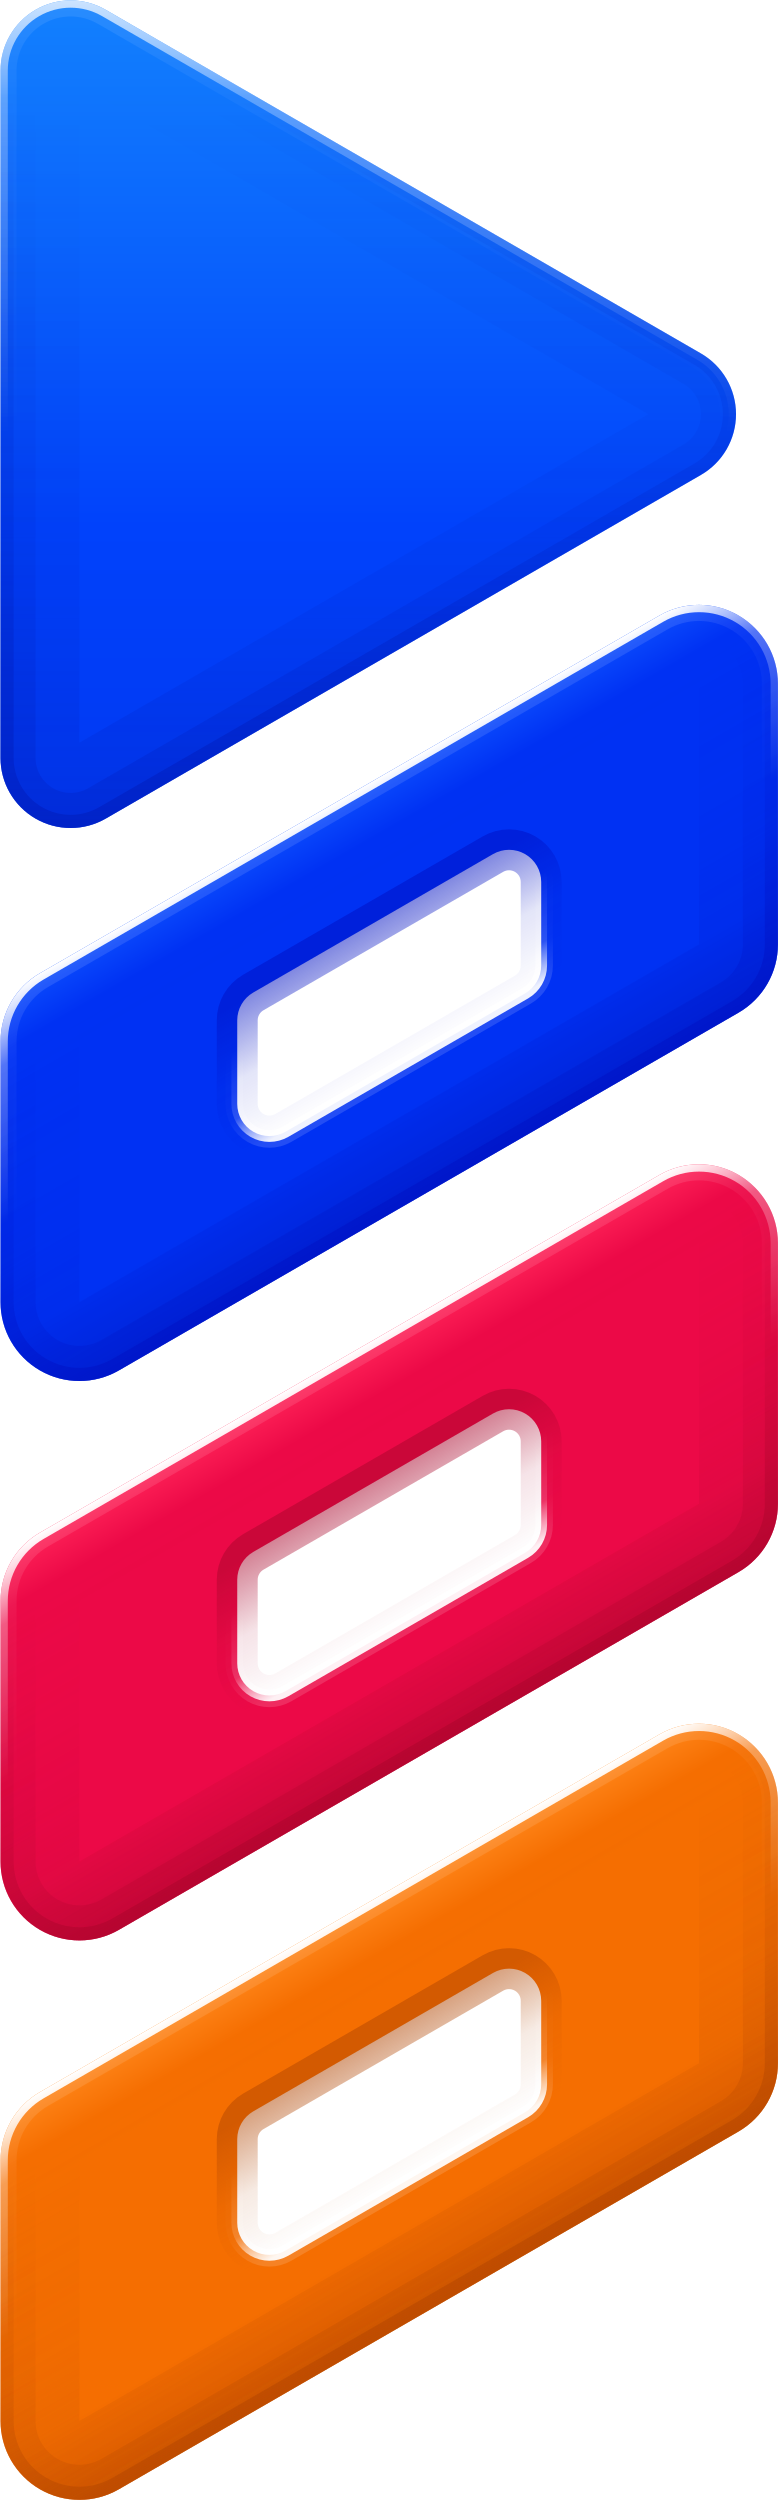
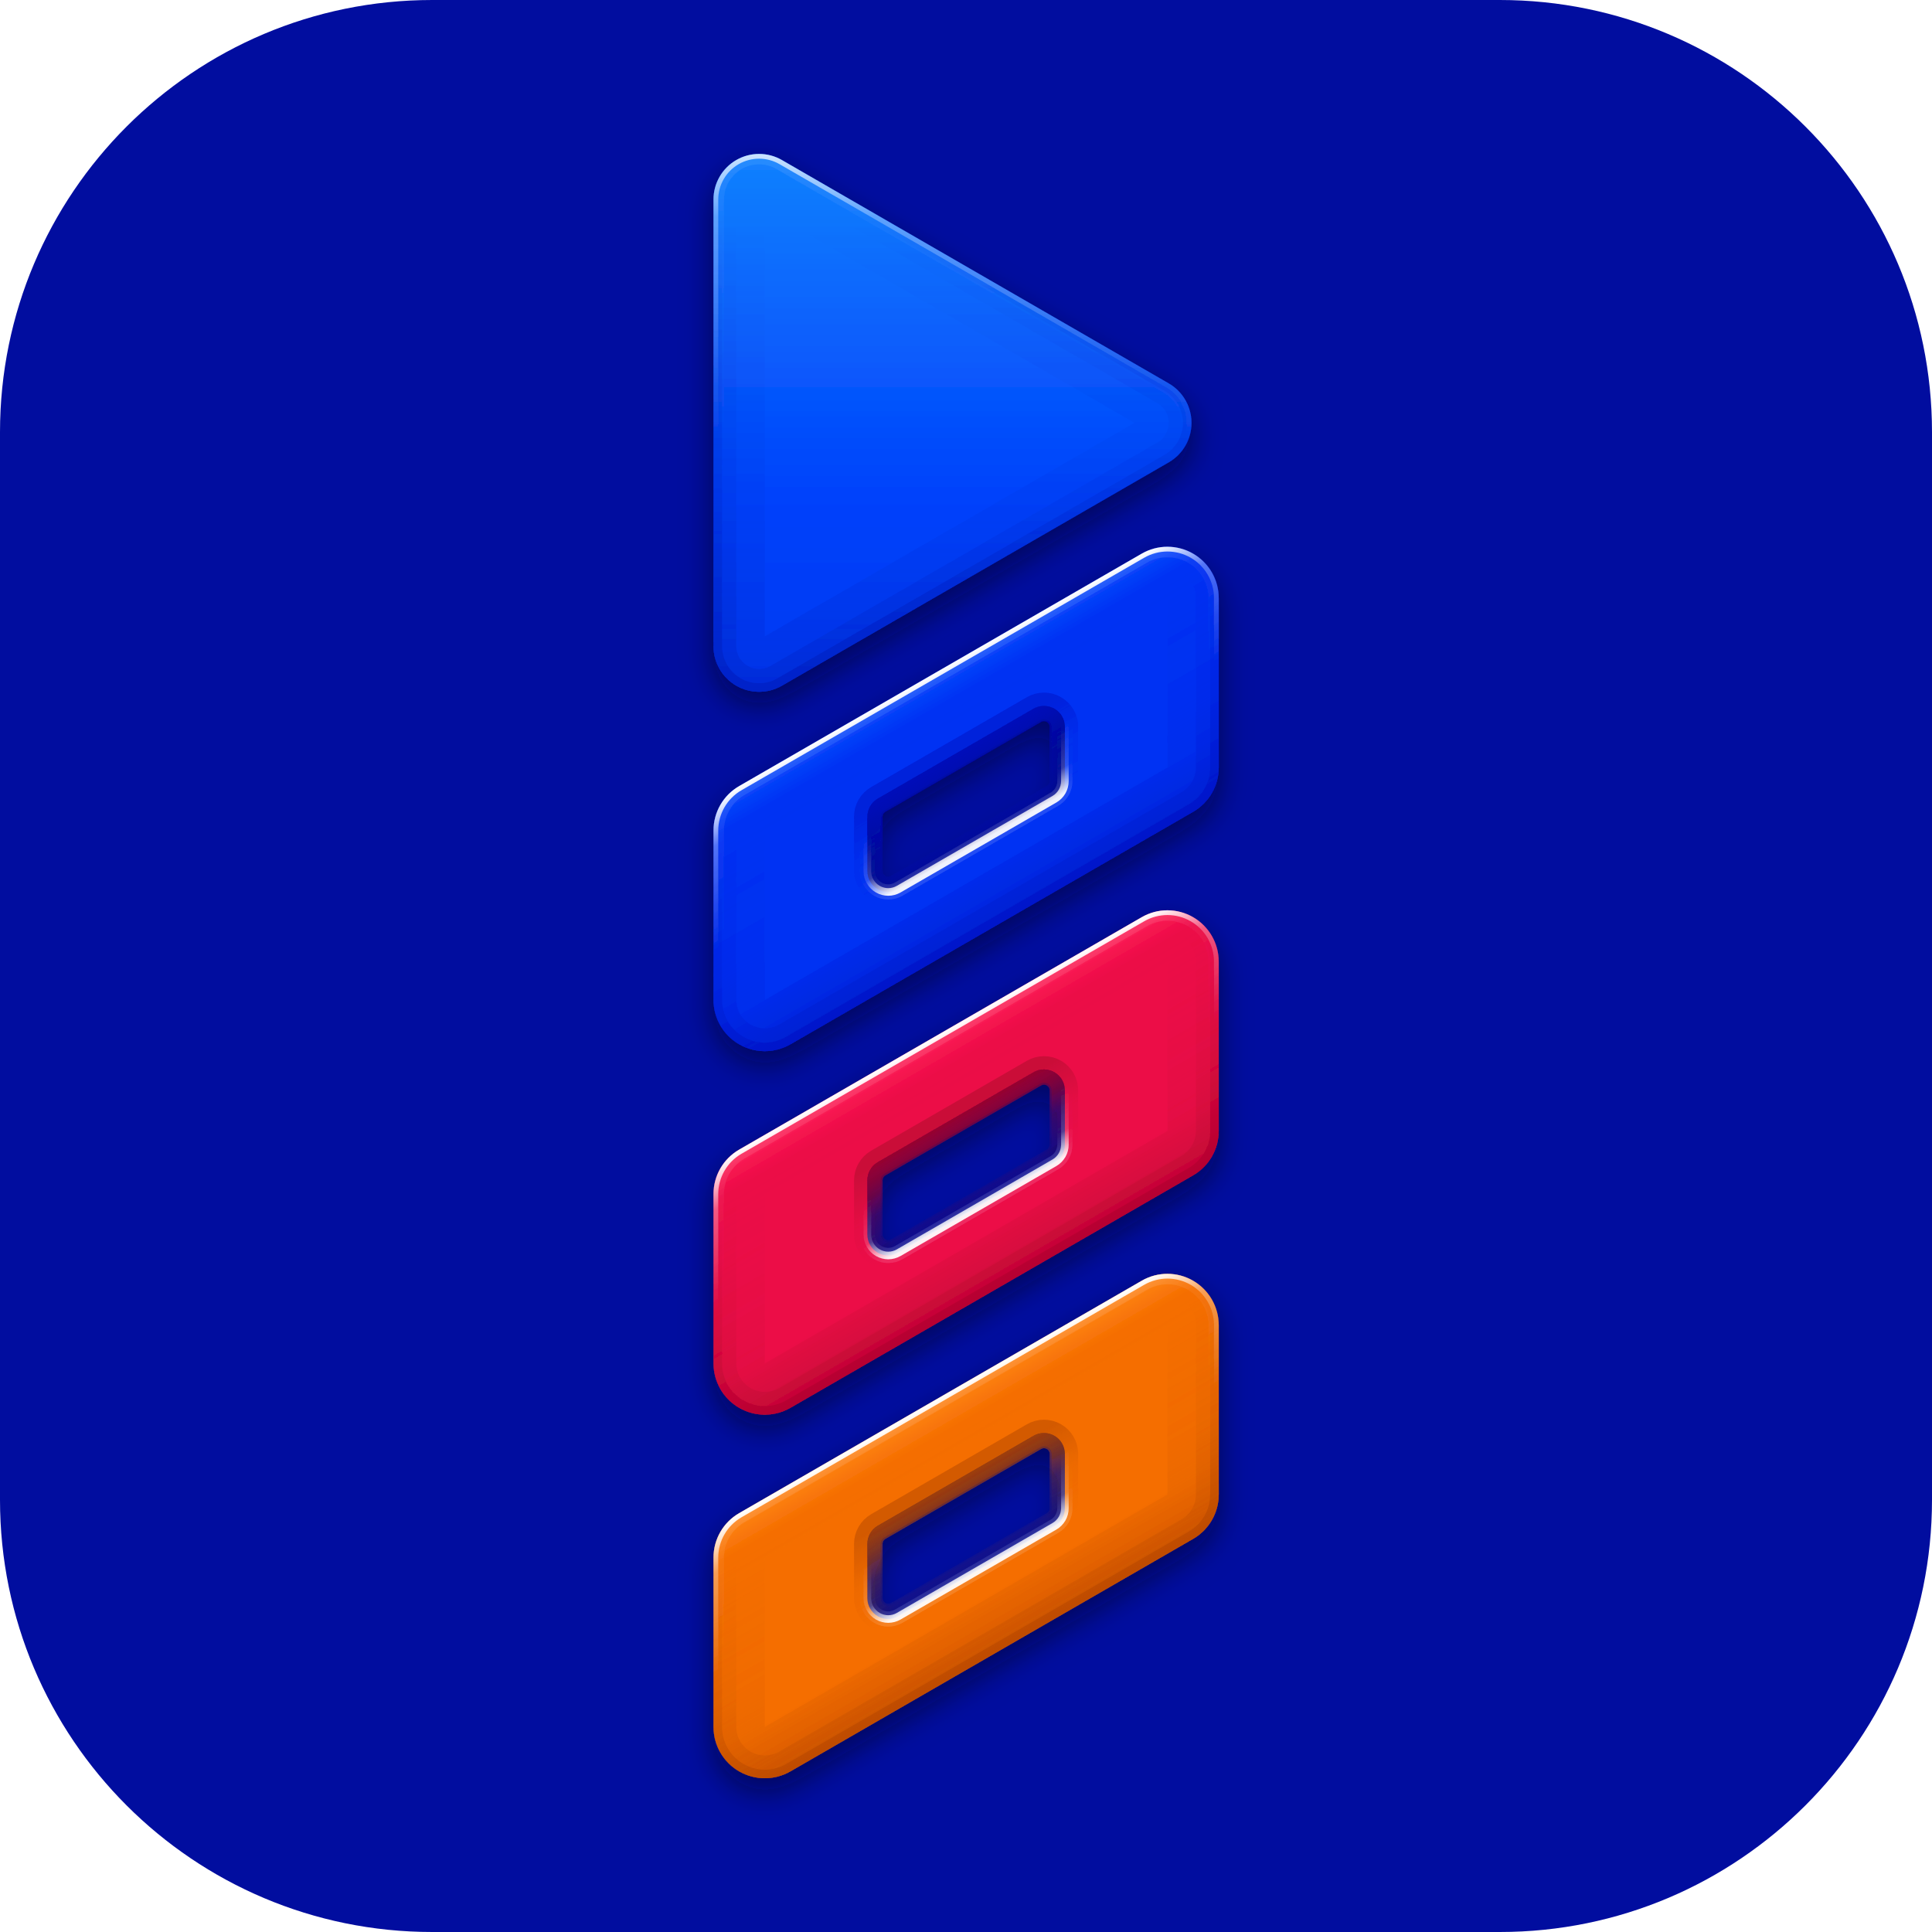
- <svg xmlns="http://www.w3.org/2000/svg" viewBox="0 0 266.208 855.352" width="266.208" height="855.352" role="img" aria-label="Silo">
+ <svg xmlns="http://www.w3.org/2000/svg" viewBox="0 0 1024 1024" width="1024" height="1024" role="img" aria-label="Silo">
  <defs>
+     <filter id="sh" x="-20%" y="-20%" width="145%" height="150%">
+       <feGaussianBlur in="SourceAlpha" stdDeviation="8" result="b" />
+       <feOffset in="b" dx="0" dy="7" result="o" />
+       <feFlood flood-color="#000318" flood-opacity="0.5" result="c" />
+       <feComposite in="c" in2="o" operator="in" result="s" />
+       <feMerge>
+         <feMergeNode in="s" />
+         <feMergeNode in="SourceGraphic" />
+       </feMerge>
+     </filter>
    <linearGradient id="f-tri" gradientUnits="userSpaceOnUse" x1="0.17" y1="-17.44" x2="0.17" y2="300.86">
      <stop offset="0" stop-color="#1487FE" stop-opacity="1" />
      <stop offset="0.62" stop-color="#0142FB" stop-opacity="1" />
      <stop offset="1" stop-color="#0136F0" stop-opacity="1" />
    </linearGradient>
    <linearGradient id="r-tri" gradientUnits="userSpaceOnUse" x1="0.17" y1="-17.44" x2="0.17" y2="300.86">
      <stop offset="0" stop-color="#FFFFFF" stop-opacity="1" />
      <stop offset="0.16" stop-color="#FFFFFF" stop-opacity="0.3" />
      <stop offset="0.52" stop-color="#FFFFFF" stop-opacity="0" />
    </linearGradient>
    <linearGradient id="s-tri" gradientUnits="userSpaceOnUse" x1="0.17" y1="-17.44" x2="0.17" y2="300.86">
      <stop offset="0.15" stop-color="#0018B4" stop-opacity="0" />
      <stop offset="0.62" stop-color="#0018B4" stop-opacity="0.35" />
      <stop offset="1" stop-color="#0018B4" stop-opacity="1" />
    </linearGradient>
    <clipPath id="c-tri">
      <path d="M0.167,24.131 A24.000,24.000 0 0 1 36.167,3.346 L239.822,120.927 A24.000,24.000 0 0 1 239.822,162.496 L36.167,280.077 A24.000,24.000 0 0 1 0.167,259.292 Z" />
    </clipPath>
    <linearGradient id="f-bar1" gradientUnits="userSpaceOnUse" x1="0.17" y1="340.76" x2="65.77" y2="454.39">
      <stop offset="0" stop-color="#0B4CFD" stop-opacity="1" />
      <stop offset="0.13" stop-color="#0031F3" stop-opacity="1" />
      <stop offset="0.78" stop-color="#0031F3" stop-opacity="1" />
      <stop offset="1" stop-color="#002ADF" stop-opacity="1" />
    </linearGradient>
    <linearGradient id="r-bar1" gradientUnits="userSpaceOnUse" x1="0.17" y1="340.76" x2="65.77" y2="454.39">
      <stop offset="0" stop-color="#FFFFFF" stop-opacity="1" />
      <stop offset="0.16" stop-color="#FFFFFF" stop-opacity="0.3" />
      <stop offset="0.52" stop-color="#FFFFFF" stop-opacity="0" />
    </linearGradient>
    <linearGradient id="s-bar1" gradientUnits="userSpaceOnUse" x1="0.17" y1="340.76" x2="65.77" y2="454.39">
      <stop offset="0.15" stop-color="#000FC2" stop-opacity="0" />
      <stop offset="0.62" stop-color="#000FC2" stop-opacity="0.35" />
      <stop offset="1" stop-color="#000FC2" stop-opacity="1" />
    </linearGradient>
    <linearGradient id="hr-bar1" gradientUnits="userSpaceOnUse" x1="104.55" y1="383.25" x2="81.17" y2="342.75">
      <stop offset="0" stop-color="#FFFFFF" stop-opacity="0.98" />
      <stop offset="0.26" stop-color="#FFFFFF" stop-opacity="0.16" />
      <stop offset="0.7" stop-color="#FFFFFF" stop-opacity="0" />
    </linearGradient>
    <linearGradient id="hs-bar1" gradientUnits="userSpaceOnUse" x1="81.17" y1="342.75" x2="104.55" y2="383.25">
      <stop offset="0" stop-color="#000FC2" stop-opacity="0.9" />
      <stop offset="0.5" stop-color="#000FC2" stop-opacity="0.2" />
      <stop offset="1" stop-color="#000FC2" stop-opacity="0" />
    </linearGradient>
    <clipPath id="hc-bar1">
      <path d="M81.167,349.097 A11.000,11.000 0 0 1 86.667,339.571 L168.667,292.228 A11.000,11.000 0 0 1 185.167,301.754 L185.167,330.351 A11.000,11.000 0 0 1 179.667,339.877 L97.667,387.220 A11.000,11.000 0 0 1 81.167,377.694 Z" />
    </clipPath>
    <clipPath id="c-bar1">
      <path d="M0.167,356.350 A27.000,27.000 0 0 1 13.667,332.967 L225.667,210.569 A27.000,27.000 0 0 1 266.167,233.952 L266.167,323.098 A27.000,27.000 0 0 1 252.667,346.481 L40.667,468.879 A27.000,27.000 0 0 1 0.167,445.496 Z M81.167,349.097 A11.000,11.000 0 0 1 86.667,339.571 L168.667,292.228 A11.000,11.000 0 0 1 185.167,301.754 L185.167,330.351 A11.000,11.000 0 0 1 179.667,339.877 L97.667,387.220 A11.000,11.000 0 0 1 81.167,377.694 Z" />
    </clipPath>
    <linearGradient id="f-bar2" gradientUnits="userSpaceOnUse" x1="0.17" y1="532.16" x2="65.77" y2="645.79">
      <stop offset="0" stop-color="#FF2358" stop-opacity="1" />
      <stop offset="0.13" stop-color="#EC0947" stop-opacity="1" />
      <stop offset="0.78" stop-color="#EC0947" stop-opacity="1" />
      <stop offset="1" stop-color="#D9073F" stop-opacity="1" />
    </linearGradient>
    <linearGradient id="r-bar2" gradientUnits="userSpaceOnUse" x1="0.17" y1="532.16" x2="65.77" y2="645.79">
      <stop offset="0" stop-color="#FFFFFF" stop-opacity="1" />
      <stop offset="0.16" stop-color="#FFFFFF" stop-opacity="0.3" />
      <stop offset="0.52" stop-color="#FFFFFF" stop-opacity="0" />
    </linearGradient>
    <linearGradient id="s-bar2" gradientUnits="userSpaceOnUse" x1="0.17" y1="532.16" x2="65.77" y2="645.79">
      <stop offset="0.15" stop-color="#A8042A" stop-opacity="0" />
      <stop offset="0.62" stop-color="#A8042A" stop-opacity="0.35" />
      <stop offset="1" stop-color="#A8042A" stop-opacity="1" />
    </linearGradient>
    <linearGradient id="hr-bar2" gradientUnits="userSpaceOnUse" x1="104.55" y1="574.65" x2="81.17" y2="534.15">
      <stop offset="0" stop-color="#FFFFFF" stop-opacity="0.98" />
      <stop offset="0.26" stop-color="#FFFFFF" stop-opacity="0.16" />
      <stop offset="0.7" stop-color="#FFFFFF" stop-opacity="0" />
    </linearGradient>
    <linearGradient id="hs-bar2" gradientUnits="userSpaceOnUse" x1="81.17" y1="534.15" x2="104.55" y2="574.65">
      <stop offset="0" stop-color="#A8042A" stop-opacity="0.9" />
      <stop offset="0.5" stop-color="#A8042A" stop-opacity="0.2" />
      <stop offset="1" stop-color="#A8042A" stop-opacity="0" />
    </linearGradient>
    <clipPath id="hc-bar2">
      <path d="M81.167,540.497 A11.000,11.000 0 0 1 86.667,530.971 L168.667,483.628 A11.000,11.000 0 0 1 185.167,493.154 L185.167,521.751 A11.000,11.000 0 0 1 179.667,531.277 L97.667,578.620 A11.000,11.000 0 0 1 81.167,569.094 Z" />
    </clipPath>
    <clipPath id="c-bar2">
      <path d="M0.167,547.750 A27.000,27.000 0 0 1 13.667,524.367 L225.667,401.969 A27.000,27.000 0 0 1 266.167,425.352 L266.167,514.498 A27.000,27.000 0 0 1 252.667,537.881 L40.667,660.279 A27.000,27.000 0 0 1 0.167,636.896 Z M81.167,540.497 A11.000,11.000 0 0 1 86.667,530.971 L168.667,483.628 A11.000,11.000 0 0 1 185.167,493.154 L185.167,521.751 A11.000,11.000 0 0 1 179.667,531.277 L97.667,578.620 A11.000,11.000 0 0 1 81.167,569.094 Z" />
    </clipPath>
    <linearGradient id="f-bar3" gradientUnits="userSpaceOnUse" x1="0.17" y1="723.56" x2="65.77" y2="837.19">
      <stop offset="0" stop-color="#FF861A" stop-opacity="1" />
      <stop offset="0.13" stop-color="#F56E01" stop-opacity="1" />
      <stop offset="0.78" stop-color="#F56E01" stop-opacity="1" />
      <stop offset="1" stop-color="#E36000" stop-opacity="1" />
    </linearGradient>
    <linearGradient id="r-bar3" gradientUnits="userSpaceOnUse" x1="0.17" y1="723.56" x2="65.77" y2="837.19">
      <stop offset="0" stop-color="#FFFFFF" stop-opacity="1" />
      <stop offset="0.16" stop-color="#FFFFFF" stop-opacity="0.3" />
      <stop offset="0.52" stop-color="#FFFFFF" stop-opacity="0" />
    </linearGradient>
    <linearGradient id="s-bar3" gradientUnits="userSpaceOnUse" x1="0.17" y1="723.56" x2="65.77" y2="837.19">
      <stop offset="0.15" stop-color="#B04400" stop-opacity="0" />
      <stop offset="0.62" stop-color="#B04400" stop-opacity="0.35" />
      <stop offset="1" stop-color="#B04400" stop-opacity="1" />
    </linearGradient>
    <linearGradient id="hr-bar3" gradientUnits="userSpaceOnUse" x1="104.55" y1="766.05" x2="81.17" y2="725.55">
      <stop offset="0" stop-color="#FFFFFF" stop-opacity="0.98" />
      <stop offset="0.26" stop-color="#FFFFFF" stop-opacity="0.16" />
      <stop offset="0.7" stop-color="#FFFFFF" stop-opacity="0" />
    </linearGradient>
    <linearGradient id="hs-bar3" gradientUnits="userSpaceOnUse" x1="81.17" y1="725.55" x2="104.55" y2="766.05">
      <stop offset="0" stop-color="#B04400" stop-opacity="0.9" />
      <stop offset="0.5" stop-color="#B04400" stop-opacity="0.2" />
      <stop offset="1" stop-color="#B04400" stop-opacity="0" />
    </linearGradient>
    <clipPath id="hc-bar3">
      <path d="M81.167,731.897 A11.000,11.000 0 0 1 86.667,722.371 L168.667,675.028 A11.000,11.000 0 0 1 185.167,684.554 L185.167,713.151 A11.000,11.000 0 0 1 179.667,722.677 L97.667,770.020 A11.000,11.000 0 0 1 81.167,760.494 Z" />
    </clipPath>
    <clipPath id="c-bar3">
      <path d="M0.167,739.150 A27.000,27.000 0 0 1 13.667,715.767 L225.667,593.369 A27.000,27.000 0 0 1 266.167,616.752 L266.167,705.898 A27.000,27.000 0 0 1 252.667,729.281 L40.667,851.679 A27.000,27.000 0 0 1 0.167,828.296 Z M81.167,731.897 A11.000,11.000 0 0 1 86.667,722.371 L168.667,675.028 A11.000,11.000 0 0 1 185.167,684.554 L185.167,713.151 A11.000,11.000 0 0 1 179.667,722.677 L97.667,770.020 A11.000,11.000 0 0 1 81.167,760.494 Z" />
    </clipPath>
  </defs>
-   <g clip-path="url(#c-tri)">
-     <path d="M0.167,24.131 A24.000,24.000 0 0 1 36.167,3.346 L239.822,120.927 A24.000,24.000 0 0 1 239.822,162.496 L36.167,280.077 A24.000,24.000 0 0 1 0.167,259.292 Z" fill="url(#f-tri)" fill-rule="evenodd" />
-     <path d="M0.167,24.131 A24.000,24.000 0 0 1 36.167,3.346 L239.822,120.927 A24.000,24.000 0 0 1 239.822,162.496 L36.167,280.077 A24.000,24.000 0 0 1 0.167,259.292 Z" fill="none" stroke="url(#s-tri)" stroke-opacity="0.2" stroke-width="54" />
-     <path d="M0.167,24.131 A24.000,24.000 0 0 1 36.167,3.346 L239.822,120.927 A24.000,24.000 0 0 1 239.822,162.496 L36.167,280.077 A24.000,24.000 0 0 1 0.167,259.292 Z" fill="none" stroke="url(#s-tri)" stroke-opacity="0.28" stroke-width="24" />
-     <path d="M0.167,24.131 A24.000,24.000 0 0 1 36.167,3.346 L239.822,120.927 A24.000,24.000 0 0 1 239.822,162.496 L36.167,280.077 A24.000,24.000 0 0 1 0.167,259.292 Z" fill="none" stroke="url(#s-tri)" stroke-opacity="0.5" stroke-width="9" />
-     <path d="M0.167,24.131 A24.000,24.000 0 0 1 36.167,3.346 L239.822,120.927 A24.000,24.000 0 0 1 239.822,162.496 L36.167,280.077 A24.000,24.000 0 0 1 0.167,259.292 Z" fill="none" stroke="url(#r-tri)" stroke-opacity="0.13" stroke-width="11" />
-     <path d="M0.167,24.131 A24.000,24.000 0 0 1 36.167,3.346 L239.822,120.927 A24.000,24.000 0 0 1 239.822,162.496 L36.167,280.077 A24.000,24.000 0 0 1 0.167,259.292 Z" fill="none" stroke="url(#r-tri)" stroke-opacity="1.0" stroke-width="5" />
-   </g>
-   <g clip-path="url(#c-bar1)">
-     <path d="M0.167,356.350 A27.000,27.000 0 0 1 13.667,332.967 L225.667,210.569 A27.000,27.000 0 0 1 266.167,233.952 L266.167,323.098 A27.000,27.000 0 0 1 252.667,346.481 L40.667,468.879 A27.000,27.000 0 0 1 0.167,445.496 Z M81.167,349.097 A11.000,11.000 0 0 1 86.667,339.571 L168.667,292.228 A11.000,11.000 0 0 1 185.167,301.754 L185.167,330.351 A11.000,11.000 0 0 1 179.667,339.877 L97.667,387.220 A11.000,11.000 0 0 1 81.167,377.694 Z" fill="url(#f-bar1)" fill-rule="evenodd" />
-     <path d="M0.167,356.350 A27.000,27.000 0 0 1 13.667,332.967 L225.667,210.569 A27.000,27.000 0 0 1 266.167,233.952 L266.167,323.098 A27.000,27.000 0 0 1 252.667,346.481 L40.667,468.879 A27.000,27.000 0 0 1 0.167,445.496 Z" fill="none" stroke="url(#s-bar1)" stroke-opacity="0.2" stroke-width="54" />
-     <path d="M0.167,356.350 A27.000,27.000 0 0 1 13.667,332.967 L225.667,210.569 A27.000,27.000 0 0 1 266.167,233.952 L266.167,323.098 A27.000,27.000 0 0 1 252.667,346.481 L40.667,468.879 A27.000,27.000 0 0 1 0.167,445.496 Z" fill="none" stroke="url(#s-bar1)" stroke-opacity="0.28" stroke-width="24" />
-     <path d="M0.167,356.350 A27.000,27.000 0 0 1 13.667,332.967 L225.667,210.569 A27.000,27.000 0 0 1 266.167,233.952 L266.167,323.098 A27.000,27.000 0 0 1 252.667,346.481 L40.667,468.879 A27.000,27.000 0 0 1 0.167,445.496 Z" fill="none" stroke="url(#s-bar1)" stroke-opacity="0.5" stroke-width="9" />
-     <path d="M0.167,356.350 A27.000,27.000 0 0 1 13.667,332.967 L225.667,210.569 A27.000,27.000 0 0 1 266.167,233.952 L266.167,323.098 A27.000,27.000 0 0 1 252.667,346.481 L40.667,468.879 A27.000,27.000 0 0 1 0.167,445.496 Z" fill="none" stroke="url(#r-bar1)" stroke-opacity="0.13" stroke-width="11" />
-     <path d="M0.167,356.350 A27.000,27.000 0 0 1 13.667,332.967 L225.667,210.569 A27.000,27.000 0 0 1 266.167,233.952 L266.167,323.098 A27.000,27.000 0 0 1 252.667,346.481 L40.667,468.879 A27.000,27.000 0 0 1 0.167,445.496 Z" fill="none" stroke="url(#r-bar1)" stroke-opacity="1.0" stroke-width="5" />
-     <path d="M81.167,349.097 A11.000,11.000 0 0 1 86.667,339.571 L168.667,292.228 A11.000,11.000 0 0 1 185.167,301.754 L185.167,330.351 A11.000,11.000 0 0 1 179.667,339.877 L97.667,387.220 A11.000,11.000 0 0 1 81.167,377.694 Z" fill="none" stroke="url(#hs-bar1)" stroke-opacity="0.55" stroke-width="14" />
-     <path d="M81.167,349.097 A11.000,11.000 0 0 1 86.667,339.571 L168.667,292.228 A11.000,11.000 0 0 1 185.167,301.754 L185.167,330.351 A11.000,11.000 0 0 1 179.667,339.877 L97.667,387.220 A11.000,11.000 0 0 1 81.167,377.694 Z" fill="none" stroke="url(#hr-bar1)" stroke-opacity="0.14" stroke-width="8" />
-     <path d="M81.167,349.097 A11.000,11.000 0 0 1 86.667,339.571 L168.667,292.228 A11.000,11.000 0 0 1 185.167,301.754 L185.167,330.351 A11.000,11.000 0 0 1 179.667,339.877 L97.667,387.220 A11.000,11.000 0 0 1 81.167,377.694 Z" fill="none" stroke="url(#hr-bar1)" stroke-opacity="0.95" stroke-width="4" />
-   </g>
-   <g clip-path="url(#c-bar2)">
-     <path d="M0.167,547.750 A27.000,27.000 0 0 1 13.667,524.367 L225.667,401.969 A27.000,27.000 0 0 1 266.167,425.352 L266.167,514.498 A27.000,27.000 0 0 1 252.667,537.881 L40.667,660.279 A27.000,27.000 0 0 1 0.167,636.896 Z M81.167,540.497 A11.000,11.000 0 0 1 86.667,530.971 L168.667,483.628 A11.000,11.000 0 0 1 185.167,493.154 L185.167,521.751 A11.000,11.000 0 0 1 179.667,531.277 L97.667,578.620 A11.000,11.000 0 0 1 81.167,569.094 Z" fill="url(#f-bar2)" fill-rule="evenodd" />
-     <path d="M0.167,547.750 A27.000,27.000 0 0 1 13.667,524.367 L225.667,401.969 A27.000,27.000 0 0 1 266.167,425.352 L266.167,514.498 A27.000,27.000 0 0 1 252.667,537.881 L40.667,660.279 A27.000,27.000 0 0 1 0.167,636.896 Z" fill="none" stroke="url(#s-bar2)" stroke-opacity="0.2" stroke-width="54" />
-     <path d="M0.167,547.750 A27.000,27.000 0 0 1 13.667,524.367 L225.667,401.969 A27.000,27.000 0 0 1 266.167,425.352 L266.167,514.498 A27.000,27.000 0 0 1 252.667,537.881 L40.667,660.279 A27.000,27.000 0 0 1 0.167,636.896 Z" fill="none" stroke="url(#s-bar2)" stroke-opacity="0.28" stroke-width="24" />
-     <path d="M0.167,547.750 A27.000,27.000 0 0 1 13.667,524.367 L225.667,401.969 A27.000,27.000 0 0 1 266.167,425.352 L266.167,514.498 A27.000,27.000 0 0 1 252.667,537.881 L40.667,660.279 A27.000,27.000 0 0 1 0.167,636.896 Z" fill="none" stroke="url(#s-bar2)" stroke-opacity="0.5" stroke-width="9" />
-     <path d="M0.167,547.750 A27.000,27.000 0 0 1 13.667,524.367 L225.667,401.969 A27.000,27.000 0 0 1 266.167,425.352 L266.167,514.498 A27.000,27.000 0 0 1 252.667,537.881 L40.667,660.279 A27.000,27.000 0 0 1 0.167,636.896 Z" fill="none" stroke="url(#r-bar2)" stroke-opacity="0.13" stroke-width="11" />
-     <path d="M0.167,547.750 A27.000,27.000 0 0 1 13.667,524.367 L225.667,401.969 A27.000,27.000 0 0 1 266.167,425.352 L266.167,514.498 A27.000,27.000 0 0 1 252.667,537.881 L40.667,660.279 A27.000,27.000 0 0 1 0.167,636.896 Z" fill="none" stroke="url(#r-bar2)" stroke-opacity="1.0" stroke-width="5" />
-     <path d="M81.167,540.497 A11.000,11.000 0 0 1 86.667,530.971 L168.667,483.628 A11.000,11.000 0 0 1 185.167,493.154 L185.167,521.751 A11.000,11.000 0 0 1 179.667,531.277 L97.667,578.620 A11.000,11.000 0 0 1 81.167,569.094 Z" fill="none" stroke="url(#hs-bar2)" stroke-opacity="0.55" stroke-width="14" />
-     <path d="M81.167,540.497 A11.000,11.000 0 0 1 86.667,530.971 L168.667,483.628 A11.000,11.000 0 0 1 185.167,493.154 L185.167,521.751 A11.000,11.000 0 0 1 179.667,531.277 L97.667,578.620 A11.000,11.000 0 0 1 81.167,569.094 Z" fill="none" stroke="url(#hr-bar2)" stroke-opacity="0.14" stroke-width="8" />
-     <path d="M81.167,540.497 A11.000,11.000 0 0 1 86.667,530.971 L168.667,483.628 A11.000,11.000 0 0 1 185.167,493.154 L185.167,521.751 A11.000,11.000 0 0 1 179.667,531.277 L97.667,578.620 A11.000,11.000 0 0 1 81.167,569.094 Z" fill="none" stroke="url(#hr-bar2)" stroke-opacity="0.95" stroke-width="4" />
-   </g>
-   <g clip-path="url(#c-bar3)">
-     <path d="M0.167,739.150 A27.000,27.000 0 0 1 13.667,715.767 L225.667,593.369 A27.000,27.000 0 0 1 266.167,616.752 L266.167,705.898 A27.000,27.000 0 0 1 252.667,729.281 L40.667,851.679 A27.000,27.000 0 0 1 0.167,828.296 Z M81.167,731.897 A11.000,11.000 0 0 1 86.667,722.371 L168.667,675.028 A11.000,11.000 0 0 1 185.167,684.554 L185.167,713.151 A11.000,11.000 0 0 1 179.667,722.677 L97.667,770.020 A11.000,11.000 0 0 1 81.167,760.494 Z" fill="url(#f-bar3)" fill-rule="evenodd" />
-     <path d="M0.167,739.150 A27.000,27.000 0 0 1 13.667,715.767 L225.667,593.369 A27.000,27.000 0 0 1 266.167,616.752 L266.167,705.898 A27.000,27.000 0 0 1 252.667,729.281 L40.667,851.679 A27.000,27.000 0 0 1 0.167,828.296 Z" fill="none" stroke="url(#s-bar3)" stroke-opacity="0.2" stroke-width="54" />
-     <path d="M0.167,739.150 A27.000,27.000 0 0 1 13.667,715.767 L225.667,593.369 A27.000,27.000 0 0 1 266.167,616.752 L266.167,705.898 A27.000,27.000 0 0 1 252.667,729.281 L40.667,851.679 A27.000,27.000 0 0 1 0.167,828.296 Z" fill="none" stroke="url(#s-bar3)" stroke-opacity="0.28" stroke-width="24" />
-     <path d="M0.167,739.150 A27.000,27.000 0 0 1 13.667,715.767 L225.667,593.369 A27.000,27.000 0 0 1 266.167,616.752 L266.167,705.898 A27.000,27.000 0 0 1 252.667,729.281 L40.667,851.679 A27.000,27.000 0 0 1 0.167,828.296 Z" fill="none" stroke="url(#s-bar3)" stroke-opacity="0.5" stroke-width="9" />
-     <path d="M0.167,739.150 A27.000,27.000 0 0 1 13.667,715.767 L225.667,593.369 A27.000,27.000 0 0 1 266.167,616.752 L266.167,705.898 A27.000,27.000 0 0 1 252.667,729.281 L40.667,851.679 A27.000,27.000 0 0 1 0.167,828.296 Z" fill="none" stroke="url(#r-bar3)" stroke-opacity="0.13" stroke-width="11" />
-     <path d="M0.167,739.150 A27.000,27.000 0 0 1 13.667,715.767 L225.667,593.369 A27.000,27.000 0 0 1 266.167,616.752 L266.167,705.898 A27.000,27.000 0 0 1 252.667,729.281 L40.667,851.679 A27.000,27.000 0 0 1 0.167,828.296 Z" fill="none" stroke="url(#r-bar3)" stroke-opacity="1.0" stroke-width="5" />
-     <path d="M81.167,731.897 A11.000,11.000 0 0 1 86.667,722.371 L168.667,675.028 A11.000,11.000 0 0 1 185.167,684.554 L185.167,713.151 A11.000,11.000 0 0 1 179.667,722.677 L97.667,770.020 A11.000,11.000 0 0 1 81.167,760.494 Z" fill="none" stroke="url(#hs-bar3)" stroke-opacity="0.55" stroke-width="14" />
-     <path d="M81.167,731.897 A11.000,11.000 0 0 1 86.667,722.371 L168.667,675.028 A11.000,11.000 0 0 1 185.167,684.554 L185.167,713.151 A11.000,11.000 0 0 1 179.667,722.677 L97.667,770.020 A11.000,11.000 0 0 1 81.167,760.494 Z" fill="none" stroke="url(#hr-bar3)" stroke-opacity="0.14" stroke-width="8" />
-     <path d="M81.167,731.897 A11.000,11.000 0 0 1 86.667,722.371 L168.667,675.028 A11.000,11.000 0 0 1 185.167,684.554 L185.167,713.151 A11.000,11.000 0 0 1 179.667,722.677 L97.667,770.020 A11.000,11.000 0 0 1 81.167,760.494 Z" fill="none" stroke="url(#hr-bar3)" stroke-opacity="0.95" stroke-width="4" />
+   <rect width="1024" height="1024" rx="229.069" ry="229.069" fill="#010D9F" />
+   <g transform="translate(378.0042,81.4592) scale(1.006698)">
+     <g filter="url(#sh)">
+       <g clip-path="url(#c-tri)">
+         <path d="M0.167,24.131 A24.000,24.000 0 0 1 36.167,3.346 L239.822,120.927 A24.000,24.000 0 0 1 239.822,162.496 L36.167,280.077 A24.000,24.000 0 0 1 0.167,259.292 Z" fill="url(#f-tri)" fill-rule="evenodd" />
+         <path d="M0.167,24.131 A24.000,24.000 0 0 1 36.167,3.346 L239.822,120.927 A24.000,24.000 0 0 1 239.822,162.496 L36.167,280.077 A24.000,24.000 0 0 1 0.167,259.292 Z" fill="none" stroke="url(#s-tri)" stroke-opacity="0.2" stroke-width="54" />
+         <path d="M0.167,24.131 A24.000,24.000 0 0 1 36.167,3.346 L239.822,120.927 A24.000,24.000 0 0 1 239.822,162.496 L36.167,280.077 A24.000,24.000 0 0 1 0.167,259.292 Z" fill="none" stroke="url(#s-tri)" stroke-opacity="0.28" stroke-width="24" />
+         <path d="M0.167,24.131 A24.000,24.000 0 0 1 36.167,3.346 L239.822,120.927 A24.000,24.000 0 0 1 239.822,162.496 L36.167,280.077 A24.000,24.000 0 0 1 0.167,259.292 Z" fill="none" stroke="url(#s-tri)" stroke-opacity="0.5" stroke-width="9" />
+         <path d="M0.167,24.131 A24.000,24.000 0 0 1 36.167,3.346 L239.822,120.927 A24.000,24.000 0 0 1 239.822,162.496 L36.167,280.077 A24.000,24.000 0 0 1 0.167,259.292 Z" fill="none" stroke="url(#r-tri)" stroke-opacity="0.13" stroke-width="11" />
+         <path d="M0.167,24.131 A24.000,24.000 0 0 1 36.167,3.346 L239.822,120.927 A24.000,24.000 0 0 1 239.822,162.496 L36.167,280.077 A24.000,24.000 0 0 1 0.167,259.292 Z" fill="none" stroke="url(#r-tri)" stroke-opacity="1.0" stroke-width="5" />
+       </g>
+     </g>
+     <g filter="url(#sh)">
+       <g clip-path="url(#c-bar1)">
+         <path d="M0.167,356.350 A27.000,27.000 0 0 1 13.667,332.967 L225.667,210.569 A27.000,27.000 0 0 1 266.167,233.952 L266.167,323.098 A27.000,27.000 0 0 1 252.667,346.481 L40.667,468.879 A27.000,27.000 0 0 1 0.167,445.496 Z M81.167,349.097 A11.000,11.000 0 0 1 86.667,339.571 L168.667,292.228 A11.000,11.000 0 0 1 185.167,301.754 L185.167,330.351 A11.000,11.000 0 0 1 179.667,339.877 L97.667,387.220 A11.000,11.000 0 0 1 81.167,377.694 Z" fill="url(#f-bar1)" fill-rule="evenodd" />
+         <path d="M0.167,356.350 A27.000,27.000 0 0 1 13.667,332.967 L225.667,210.569 A27.000,27.000 0 0 1 266.167,233.952 L266.167,323.098 A27.000,27.000 0 0 1 252.667,346.481 L40.667,468.879 A27.000,27.000 0 0 1 0.167,445.496 Z" fill="none" stroke="url(#s-bar1)" stroke-opacity="0.2" stroke-width="54" />
+         <path d="M0.167,356.350 A27.000,27.000 0 0 1 13.667,332.967 L225.667,210.569 A27.000,27.000 0 0 1 266.167,233.952 L266.167,323.098 A27.000,27.000 0 0 1 252.667,346.481 L40.667,468.879 A27.000,27.000 0 0 1 0.167,445.496 Z" fill="none" stroke="url(#s-bar1)" stroke-opacity="0.28" stroke-width="24" />
+         <path d="M0.167,356.350 A27.000,27.000 0 0 1 13.667,332.967 L225.667,210.569 A27.000,27.000 0 0 1 266.167,233.952 L266.167,323.098 A27.000,27.000 0 0 1 252.667,346.481 L40.667,468.879 A27.000,27.000 0 0 1 0.167,445.496 Z" fill="none" stroke="url(#s-bar1)" stroke-opacity="0.5" stroke-width="9" />
+         <path d="M0.167,356.350 A27.000,27.000 0 0 1 13.667,332.967 L225.667,210.569 A27.000,27.000 0 0 1 266.167,233.952 L266.167,323.098 A27.000,27.000 0 0 1 252.667,346.481 L40.667,468.879 A27.000,27.000 0 0 1 0.167,445.496 Z" fill="none" stroke="url(#r-bar1)" stroke-opacity="0.13" stroke-width="11" />
+         <path d="M0.167,356.350 A27.000,27.000 0 0 1 13.667,332.967 L225.667,210.569 A27.000,27.000 0 0 1 266.167,233.952 L266.167,323.098 A27.000,27.000 0 0 1 252.667,346.481 L40.667,468.879 A27.000,27.000 0 0 1 0.167,445.496 Z" fill="none" stroke="url(#r-bar1)" stroke-opacity="1.0" stroke-width="5" />
+         <path d="M81.167,349.097 A11.000,11.000 0 0 1 86.667,339.571 L168.667,292.228 A11.000,11.000 0 0 1 185.167,301.754 L185.167,330.351 A11.000,11.000 0 0 1 179.667,339.877 L97.667,387.220 A11.000,11.000 0 0 1 81.167,377.694 Z" fill="none" stroke="url(#hs-bar1)" stroke-opacity="0.55" stroke-width="14" />
+         <path d="M81.167,349.097 A11.000,11.000 0 0 1 86.667,339.571 L168.667,292.228 A11.000,11.000 0 0 1 185.167,301.754 L185.167,330.351 A11.000,11.000 0 0 1 179.667,339.877 L97.667,387.220 A11.000,11.000 0 0 1 81.167,377.694 Z" fill="none" stroke="url(#hr-bar1)" stroke-opacity="0.14" stroke-width="8" />
+         <path d="M81.167,349.097 A11.000,11.000 0 0 1 86.667,339.571 L168.667,292.228 A11.000,11.000 0 0 1 185.167,301.754 L185.167,330.351 A11.000,11.000 0 0 1 179.667,339.877 L97.667,387.220 A11.000,11.000 0 0 1 81.167,377.694 Z" fill="none" stroke="url(#hr-bar1)" stroke-opacity="0.95" stroke-width="4" />
+       </g>
+       <g clip-path="url(#hc-bar1)">
+         <path d="M81.167,349.097 A11.000,11.000 0 0 1 86.667,339.571 L168.667,292.228 A11.000,11.000 0 0 1 185.167,301.754 L185.167,330.351 A11.000,11.000 0 0 1 179.667,339.877 L97.667,387.220 A11.000,11.000 0 0 1 81.167,377.694 Z" fill="none" stroke="url(#hs-bar1)" stroke-opacity="0.8" stroke-width="16" />
+       </g>
+     </g>
+     <g filter="url(#sh)">
+       <g clip-path="url(#c-bar2)">
+         <path d="M0.167,547.750 A27.000,27.000 0 0 1 13.667,524.367 L225.667,401.969 A27.000,27.000 0 0 1 266.167,425.352 L266.167,514.498 A27.000,27.000 0 0 1 252.667,537.881 L40.667,660.279 A27.000,27.000 0 0 1 0.167,636.896 Z M81.167,540.497 A11.000,11.000 0 0 1 86.667,530.971 L168.667,483.628 A11.000,11.000 0 0 1 185.167,493.154 L185.167,521.751 A11.000,11.000 0 0 1 179.667,531.277 L97.667,578.620 A11.000,11.000 0 0 1 81.167,569.094 Z" fill="url(#f-bar2)" fill-rule="evenodd" />
+         <path d="M0.167,547.750 A27.000,27.000 0 0 1 13.667,524.367 L225.667,401.969 A27.000,27.000 0 0 1 266.167,425.352 L266.167,514.498 A27.000,27.000 0 0 1 252.667,537.881 L40.667,660.279 A27.000,27.000 0 0 1 0.167,636.896 Z" fill="none" stroke="url(#s-bar2)" stroke-opacity="0.2" stroke-width="54" />
+         <path d="M0.167,547.750 A27.000,27.000 0 0 1 13.667,524.367 L225.667,401.969 A27.000,27.000 0 0 1 266.167,425.352 L266.167,514.498 A27.000,27.000 0 0 1 252.667,537.881 L40.667,660.279 A27.000,27.000 0 0 1 0.167,636.896 Z" fill="none" stroke="url(#s-bar2)" stroke-opacity="0.28" stroke-width="24" />
+         <path d="M0.167,547.750 A27.000,27.000 0 0 1 13.667,524.367 L225.667,401.969 A27.000,27.000 0 0 1 266.167,425.352 L266.167,514.498 A27.000,27.000 0 0 1 252.667,537.881 L40.667,660.279 A27.000,27.000 0 0 1 0.167,636.896 Z" fill="none" stroke="url(#s-bar2)" stroke-opacity="0.5" stroke-width="9" />
+         <path d="M0.167,547.750 A27.000,27.000 0 0 1 13.667,524.367 L225.667,401.969 A27.000,27.000 0 0 1 266.167,425.352 L266.167,514.498 A27.000,27.000 0 0 1 252.667,537.881 L40.667,660.279 A27.000,27.000 0 0 1 0.167,636.896 Z" fill="none" stroke="url(#r-bar2)" stroke-opacity="0.13" stroke-width="11" />
+         <path d="M0.167,547.750 A27.000,27.000 0 0 1 13.667,524.367 L225.667,401.969 A27.000,27.000 0 0 1 266.167,425.352 L266.167,514.498 A27.000,27.000 0 0 1 252.667,537.881 L40.667,660.279 A27.000,27.000 0 0 1 0.167,636.896 Z" fill="none" stroke="url(#r-bar2)" stroke-opacity="1.0" stroke-width="5" />
+         <path d="M81.167,540.497 A11.000,11.000 0 0 1 86.667,530.971 L168.667,483.628 A11.000,11.000 0 0 1 185.167,493.154 L185.167,521.751 A11.000,11.000 0 0 1 179.667,531.277 L97.667,578.620 A11.000,11.000 0 0 1 81.167,569.094 Z" fill="none" stroke="url(#hs-bar2)" stroke-opacity="0.55" stroke-width="14" />
+         <path d="M81.167,540.497 A11.000,11.000 0 0 1 86.667,530.971 L168.667,483.628 A11.000,11.000 0 0 1 185.167,493.154 L185.167,521.751 A11.000,11.000 0 0 1 179.667,531.277 L97.667,578.620 A11.000,11.000 0 0 1 81.167,569.094 Z" fill="none" stroke="url(#hr-bar2)" stroke-opacity="0.14" stroke-width="8" />
+         <path d="M81.167,540.497 A11.000,11.000 0 0 1 86.667,530.971 L168.667,483.628 A11.000,11.000 0 0 1 185.167,493.154 L185.167,521.751 A11.000,11.000 0 0 1 179.667,531.277 L97.667,578.620 A11.000,11.000 0 0 1 81.167,569.094 Z" fill="none" stroke="url(#hr-bar2)" stroke-opacity="0.95" stroke-width="4" />
+       </g>
+       <g clip-path="url(#hc-bar2)">
+         <path d="M81.167,540.497 A11.000,11.000 0 0 1 86.667,530.971 L168.667,483.628 A11.000,11.000 0 0 1 185.167,493.154 L185.167,521.751 A11.000,11.000 0 0 1 179.667,531.277 L97.667,578.620 A11.000,11.000 0 0 1 81.167,569.094 Z" fill="none" stroke="url(#hs-bar2)" stroke-opacity="0.8" stroke-width="16" />
+       </g>
+     </g>
+     <g filter="url(#sh)">
+       <g clip-path="url(#c-bar3)">
+         <path d="M0.167,739.150 A27.000,27.000 0 0 1 13.667,715.767 L225.667,593.369 A27.000,27.000 0 0 1 266.167,616.752 L266.167,705.898 A27.000,27.000 0 0 1 252.667,729.281 L40.667,851.679 A27.000,27.000 0 0 1 0.167,828.296 Z M81.167,731.897 A11.000,11.000 0 0 1 86.667,722.371 L168.667,675.028 A11.000,11.000 0 0 1 185.167,684.554 L185.167,713.151 A11.000,11.000 0 0 1 179.667,722.677 L97.667,770.020 A11.000,11.000 0 0 1 81.167,760.494 Z" fill="url(#f-bar3)" fill-rule="evenodd" />
+         <path d="M0.167,739.150 A27.000,27.000 0 0 1 13.667,715.767 L225.667,593.369 A27.000,27.000 0 0 1 266.167,616.752 L266.167,705.898 A27.000,27.000 0 0 1 252.667,729.281 L40.667,851.679 A27.000,27.000 0 0 1 0.167,828.296 Z" fill="none" stroke="url(#s-bar3)" stroke-opacity="0.2" stroke-width="54" />
+         <path d="M0.167,739.150 A27.000,27.000 0 0 1 13.667,715.767 L225.667,593.369 A27.000,27.000 0 0 1 266.167,616.752 L266.167,705.898 A27.000,27.000 0 0 1 252.667,729.281 L40.667,851.679 A27.000,27.000 0 0 1 0.167,828.296 Z" fill="none" stroke="url(#s-bar3)" stroke-opacity="0.28" stroke-width="24" />
+         <path d="M0.167,739.150 A27.000,27.000 0 0 1 13.667,715.767 L225.667,593.369 A27.000,27.000 0 0 1 266.167,616.752 L266.167,705.898 A27.000,27.000 0 0 1 252.667,729.281 L40.667,851.679 A27.000,27.000 0 0 1 0.167,828.296 Z" fill="none" stroke="url(#s-bar3)" stroke-opacity="0.5" stroke-width="9" />
+         <path d="M0.167,739.150 A27.000,27.000 0 0 1 13.667,715.767 L225.667,593.369 A27.000,27.000 0 0 1 266.167,616.752 L266.167,705.898 A27.000,27.000 0 0 1 252.667,729.281 L40.667,851.679 A27.000,27.000 0 0 1 0.167,828.296 Z" fill="none" stroke="url(#r-bar3)" stroke-opacity="0.13" stroke-width="11" />
+         <path d="M0.167,739.150 A27.000,27.000 0 0 1 13.667,715.767 L225.667,593.369 A27.000,27.000 0 0 1 266.167,616.752 L266.167,705.898 A27.000,27.000 0 0 1 252.667,729.281 L40.667,851.679 A27.000,27.000 0 0 1 0.167,828.296 Z" fill="none" stroke="url(#r-bar3)" stroke-opacity="1.0" stroke-width="5" />
+         <path d="M81.167,731.897 A11.000,11.000 0 0 1 86.667,722.371 L168.667,675.028 A11.000,11.000 0 0 1 185.167,684.554 L185.167,713.151 A11.000,11.000 0 0 1 179.667,722.677 L97.667,770.020 A11.000,11.000 0 0 1 81.167,760.494 Z" fill="none" stroke="url(#hs-bar3)" stroke-opacity="0.55" stroke-width="14" />
+         <path d="M81.167,731.897 A11.000,11.000 0 0 1 86.667,722.371 L168.667,675.028 A11.000,11.000 0 0 1 185.167,684.554 L185.167,713.151 A11.000,11.000 0 0 1 179.667,722.677 L97.667,770.020 A11.000,11.000 0 0 1 81.167,760.494 Z" fill="none" stroke="url(#hr-bar3)" stroke-opacity="0.14" stroke-width="8" />
+         <path d="M81.167,731.897 A11.000,11.000 0 0 1 86.667,722.371 L168.667,675.028 A11.000,11.000 0 0 1 185.167,684.554 L185.167,713.151 A11.000,11.000 0 0 1 179.667,722.677 L97.667,770.020 A11.000,11.000 0 0 1 81.167,760.494 Z" fill="none" stroke="url(#hr-bar3)" stroke-opacity="0.95" stroke-width="4" />
+       </g>
+       <g clip-path="url(#hc-bar3)">
+         <path d="M81.167,731.897 A11.000,11.000 0 0 1 86.667,722.371 L168.667,675.028 A11.000,11.000 0 0 1 185.167,684.554 L185.167,713.151 A11.000,11.000 0 0 1 179.667,722.677 L97.667,770.020 A11.000,11.000 0 0 1 81.167,760.494 Z" fill="none" stroke="url(#hs-bar3)" stroke-opacity="0.8" stroke-width="16" />
+       </g>
+     </g>
  </g>
</svg>
